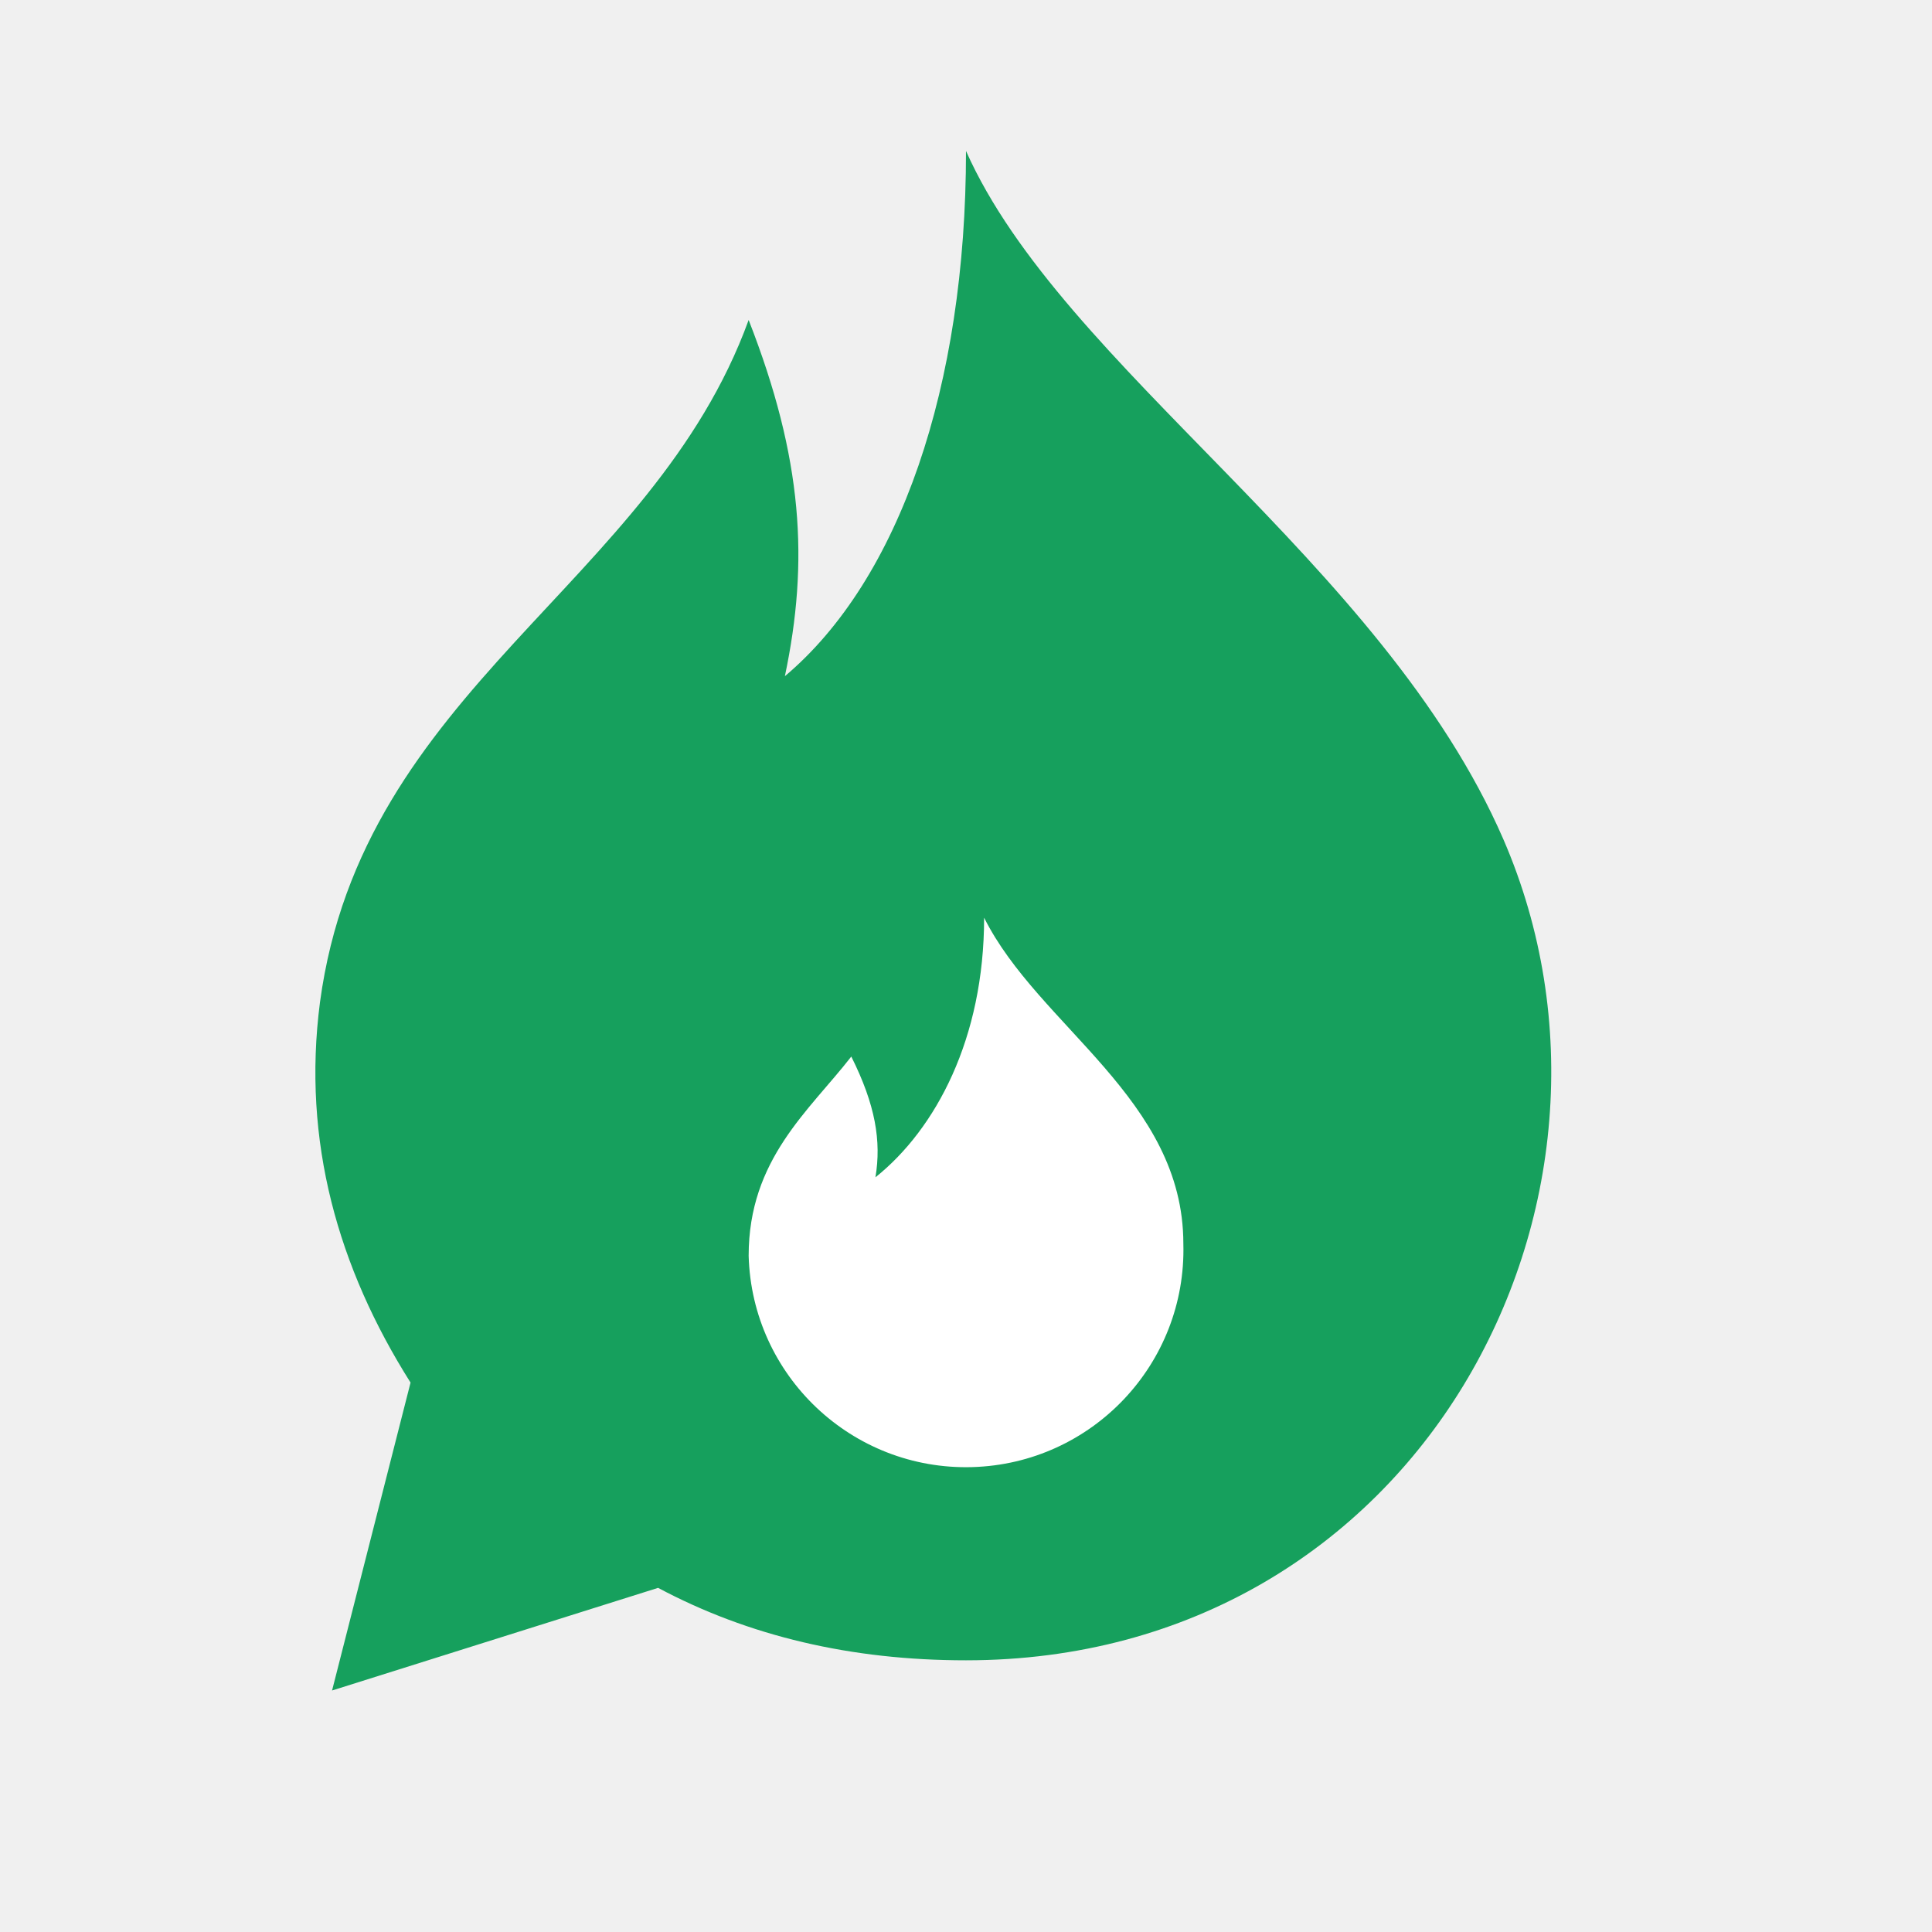
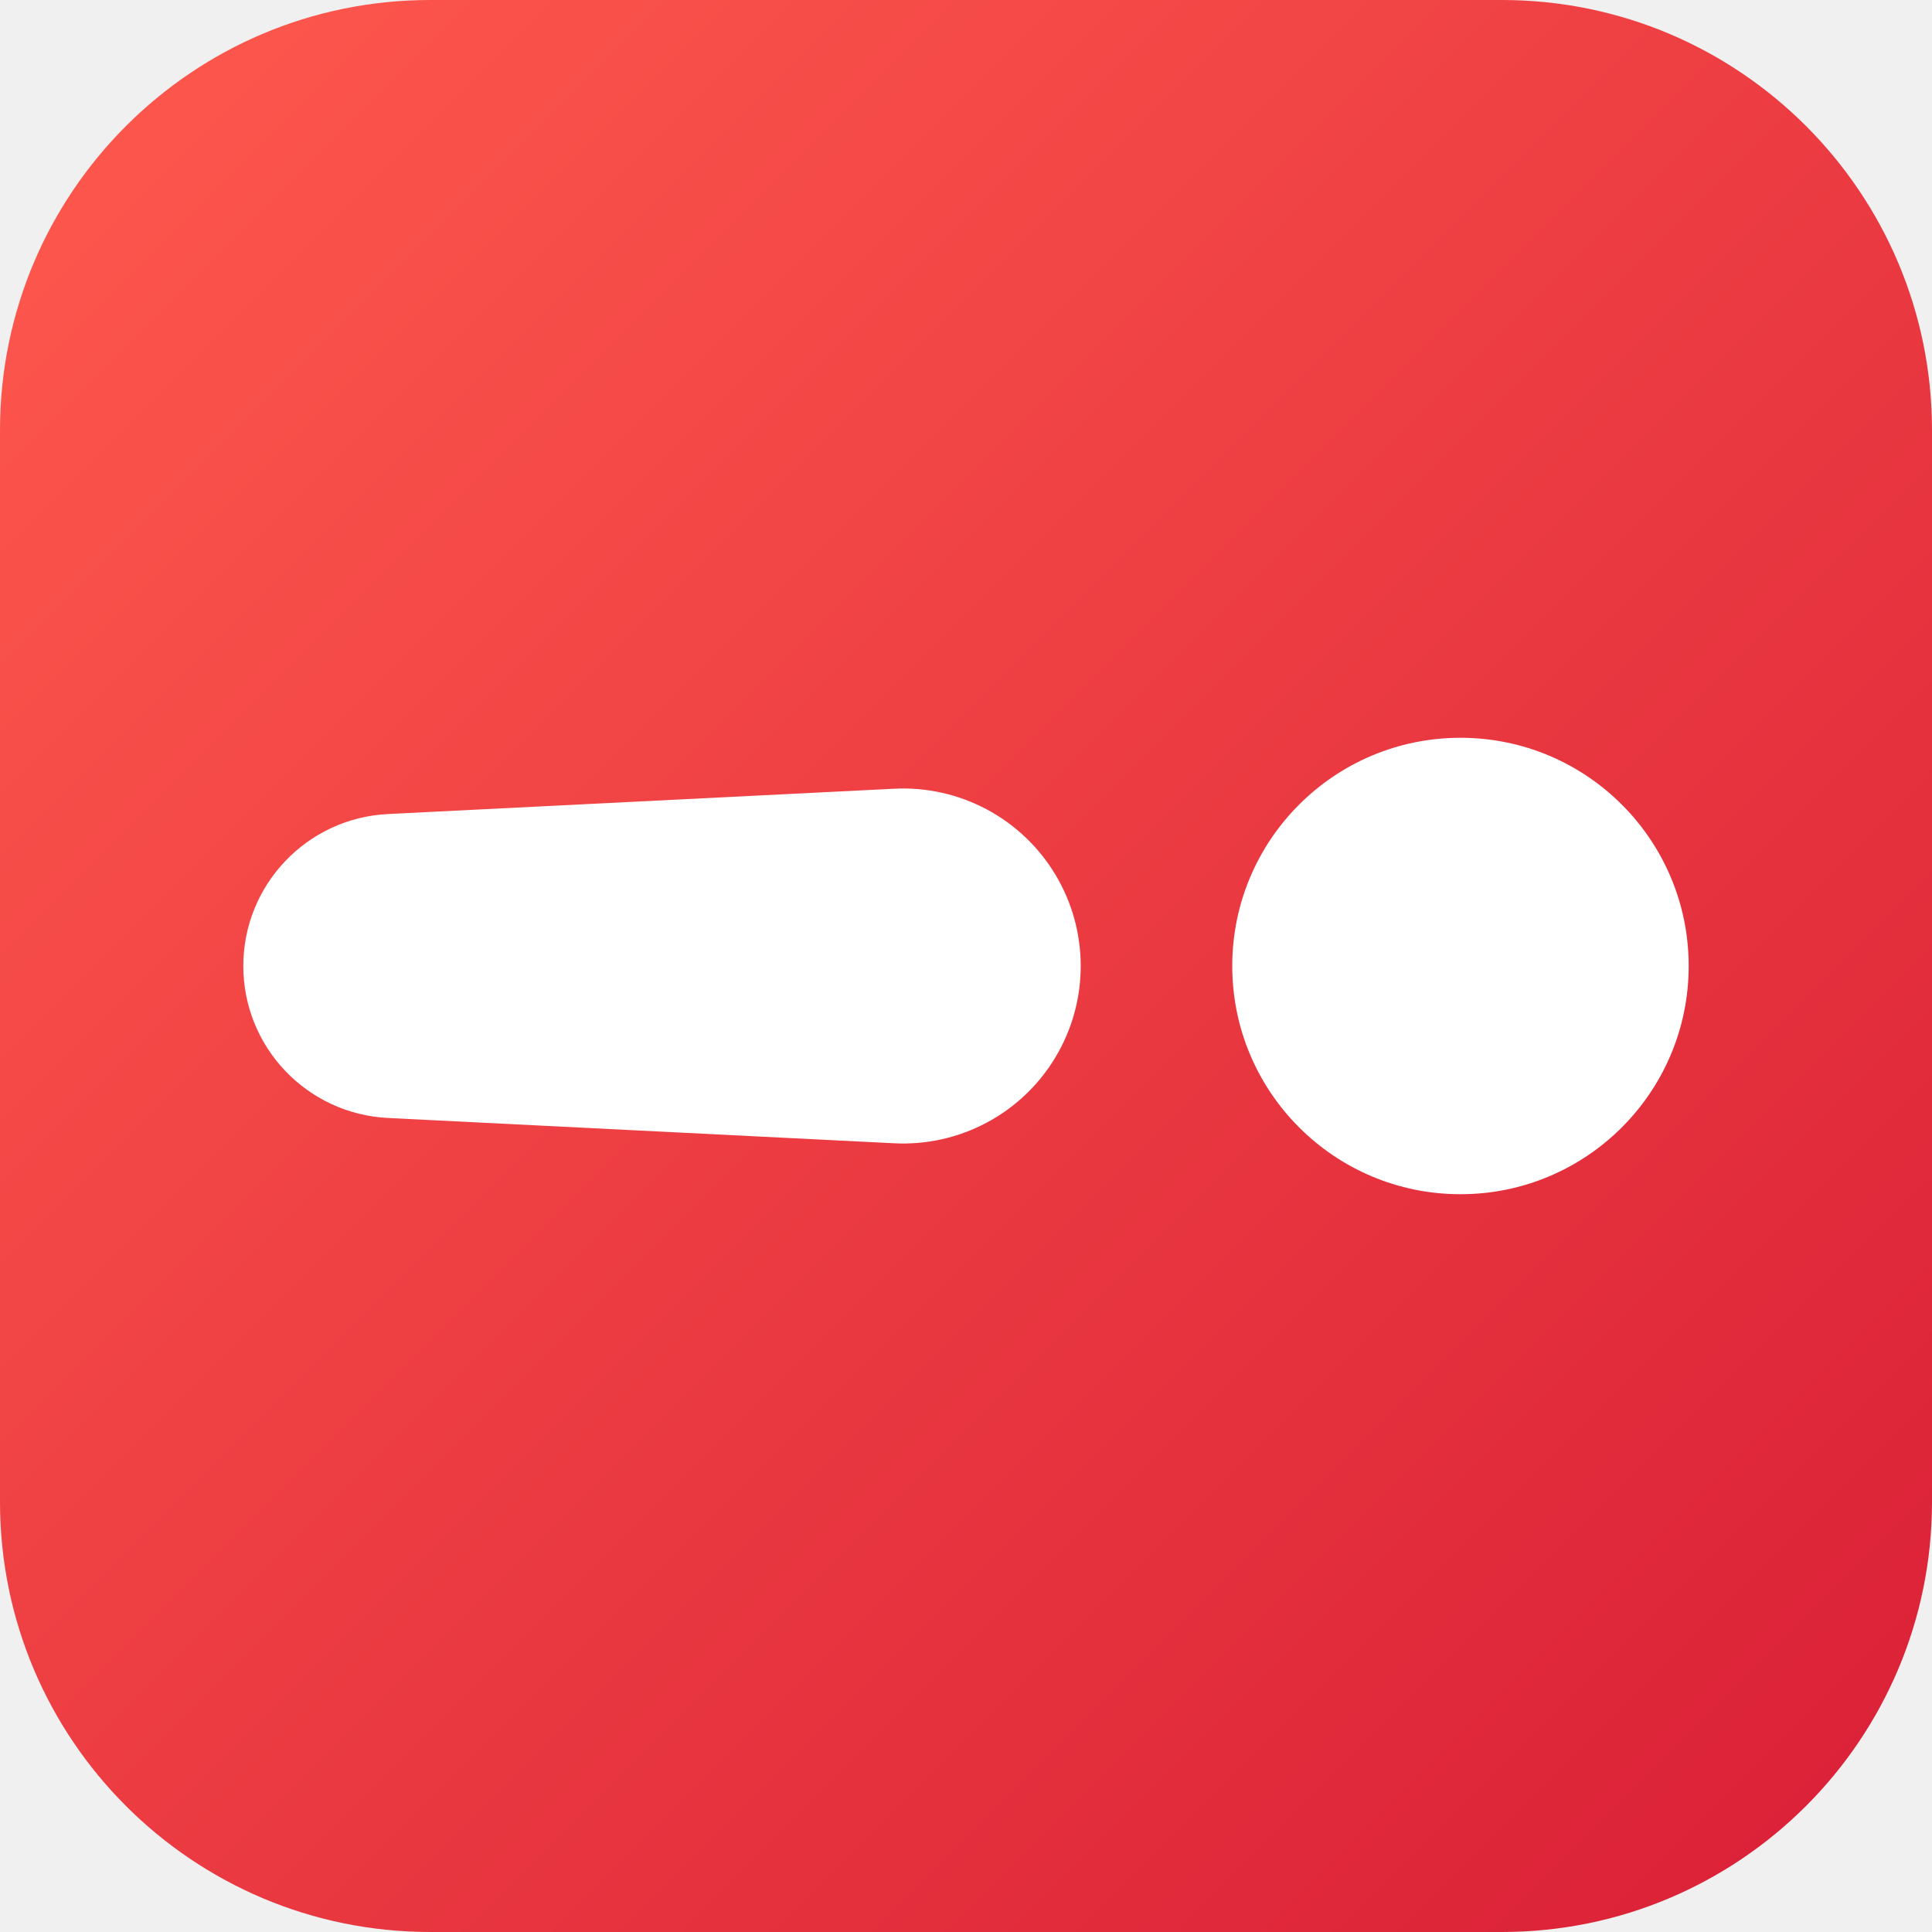
- <svg xmlns="http://www.w3.org/2000/svg" viewBox="0 0 32 32">
-   <path fill="#16a05d" d="M16 2.5c1.6 3.6 6.9 6.8 8.9 11.4 2.6 6-1.4 13.6-8.9 13.6-1.9 0-3.6-.4-5.1-1.2L5.5 28l1.3-5.1C5.6 21 5 18.9 5.3 16.6 6 11.4 10.8 9.7 12.4 5.3c.9 2.3 1 4 .6 5.9 1.9-1.6 3-4.8 3-8.7Z" />
-   <path fill="#fff" d="M16.3 15.2c.9 1.8 3.3 3 3.3 5.4a3.6 3.6 0 0 1-7.2.2c0-1.6 1-2.4 1.7-3.3.4.8.5 1.4.4 2 1-.8 1.8-2.3 1.8-4.3Z" />
+ <svg xmlns="http://www.w3.org/2000/svg" viewBox="0 0 256 256" width="256" height="256">
+   <defs>
+     <linearGradient id="g" x1="0" y1="0" x2="1" y2="1">
+       <stop offset="0" stop-color="#FF5A4E" />
+       <stop offset="1" stop-color="#D91E36" />
+     </linearGradient>
+   </defs>
+   <rect width="256" height="256" rx="57" fill="url(#g)" />
+   <g transform="translate(128 128) scale(0.84) translate(-130 -128)">
+     <path fill="#fff" d="M38.80 104.03L118.60 100.04A28 28 0 1 1 118.60 155.96L38.80 151.97A24 24 0 0 1 38.80 104.03Z" />
+     <circle fill="#fff" cx="208" cy="128" r="36" />
+   </g>
</svg>
